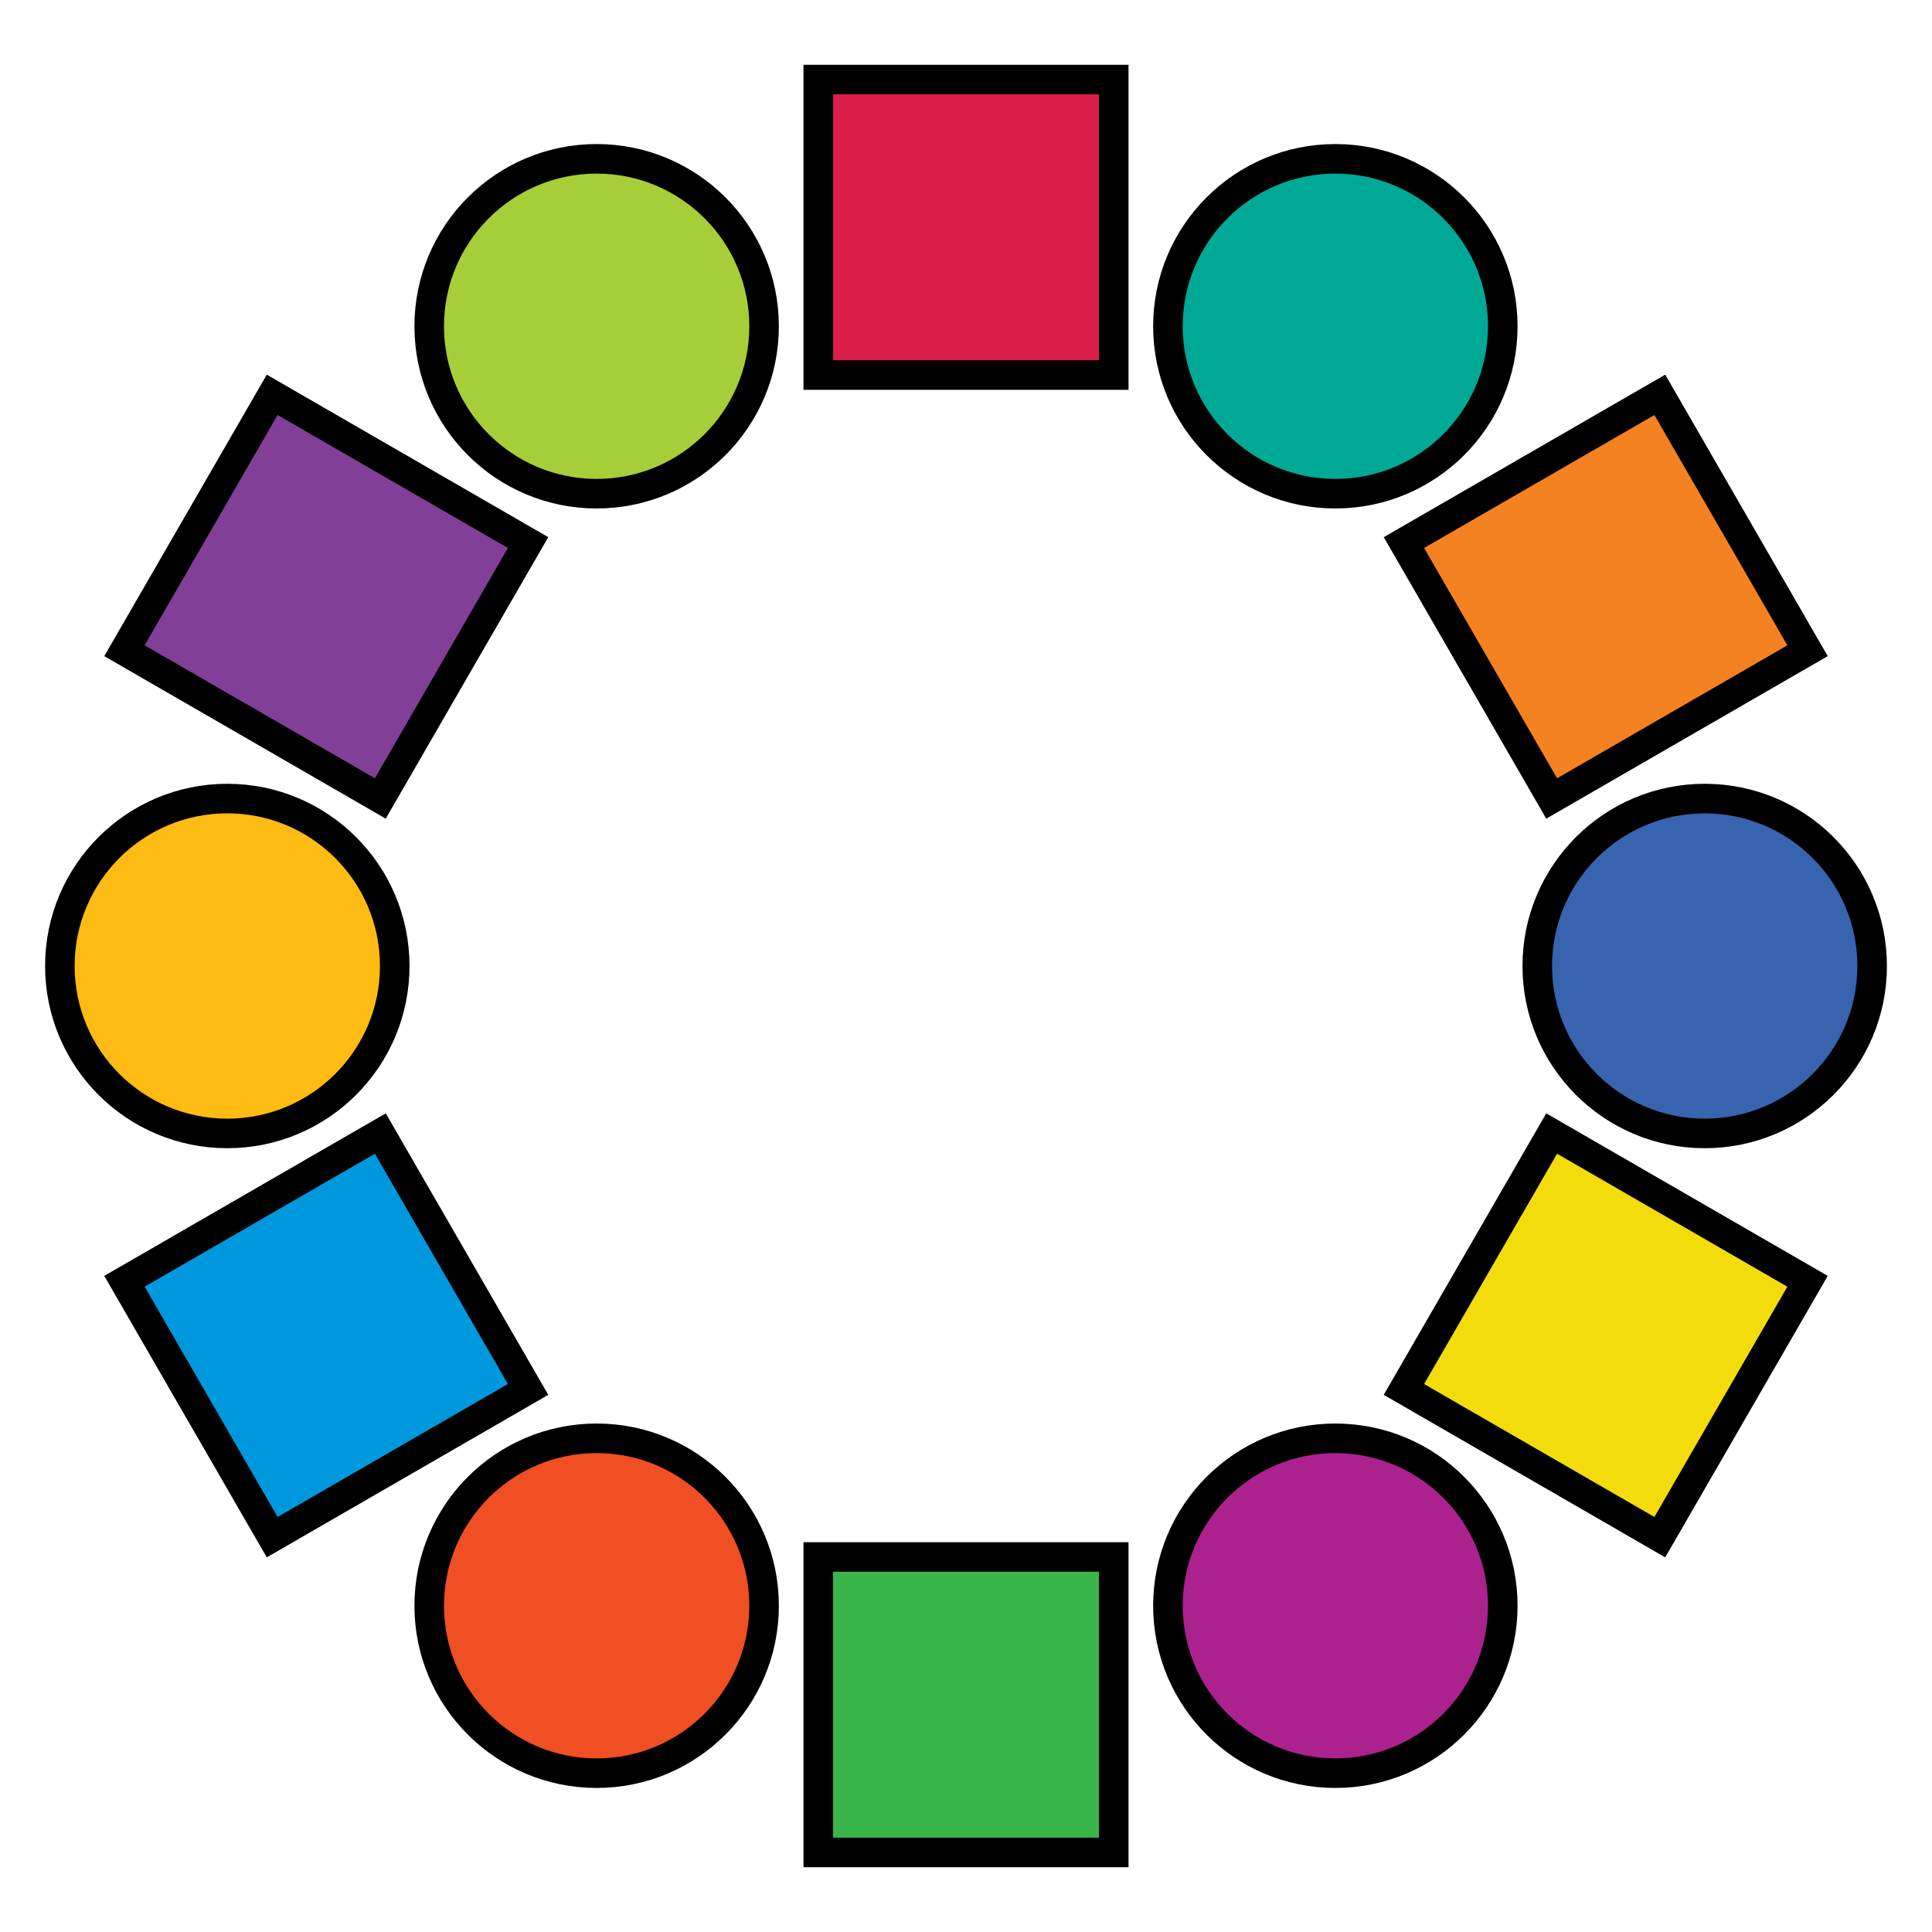
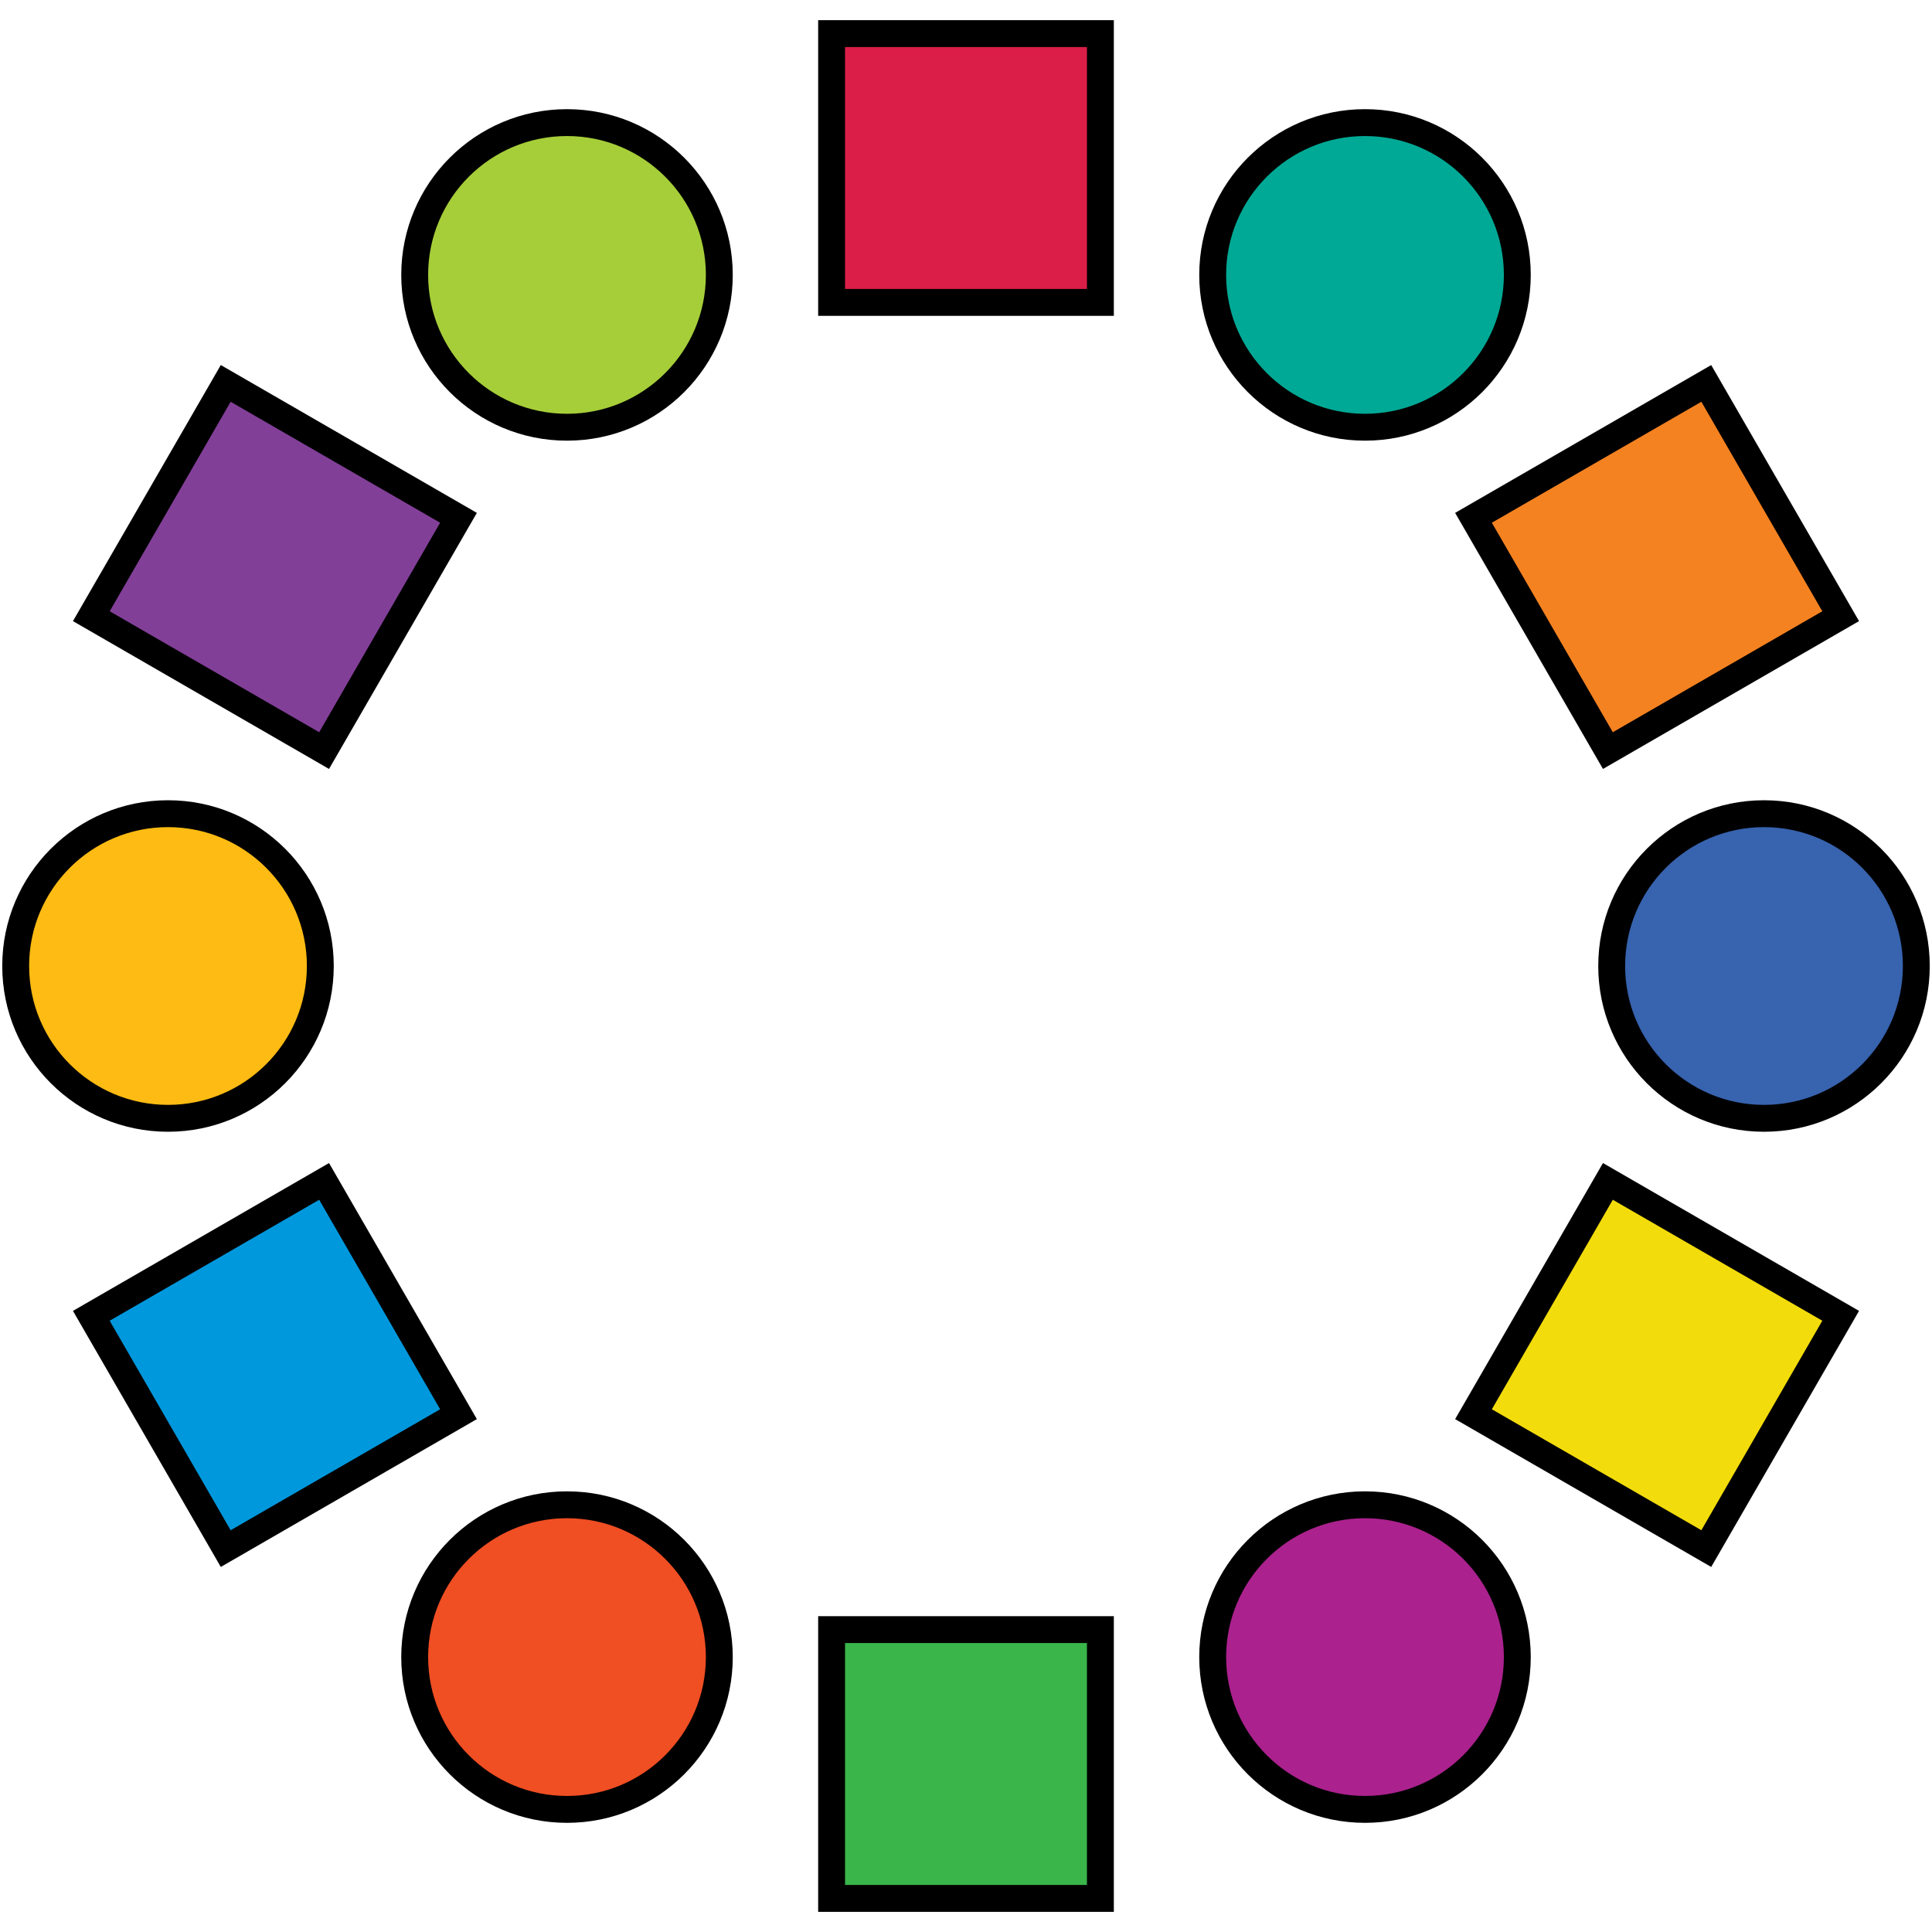
- <svg xmlns="http://www.w3.org/2000/svg" baseProfile="full" height="170px" version="1.1" viewBox="15,15,170,170" width="170px">
+ <svg xmlns="http://www.w3.org/2000/svg" baseProfile="full" height="230px" version="1.1" viewBox="-15,-15,230,230" width="230px">
  <defs />
  <g>
-     <circle cx="165.0" cy="100.0" fill="#3763AF" r="14.733" stroke="black" stroke-width="2.6" />
-     <rect fill="#F58220" height="26.0" stroke="black" stroke-width="2.6" transform="rotate(60,156.2917,67.5)" width="26.0" x="143.292" y="54.5" />
-     <circle cx="132.5" cy="43.708" fill="#00A995" r="14.733" stroke="black" stroke-width="2.6" />
-     <rect fill="#DA1E48" height="26.0" stroke="black" stroke-width="2.6" transform="rotate(0,100.0,35.0)" width="26.0" x="87.0" y="22.0" />
-     <circle cx="67.5" cy="43.708" fill="#A6CE39" r="14.733" stroke="black" stroke-width="2.6" />
-     <rect fill="#823F98" height="26.0" stroke="black" stroke-width="2.6" transform="rotate(-60,43.70835,67.5)" width="26.0" x="30.708" y="54.5" />
-     <circle cx="35.0" cy="100" fill="#fdbb13" r="14.733" stroke="black" stroke-width="2.6" />
-     <rect fill="#0098DD" height="26.0" stroke="black" stroke-width="2.6" transform="rotate(-120,43.70835,132.5)" width="26.0" x="30.708" y="119.5" />
-     <circle cx="67.5" cy="156.292" fill="#F04E23" r="14.733" stroke="black" stroke-width="2.6" />
-     <rect fill="#39B54A" height="26.0" stroke="black" stroke-width="2.6" transform="rotate(-180,100,165.0)" width="26.0" x="87" y="152.0" />
-     <circle cx="132.5" cy="156.292" fill="#AB218E" r="14.733" stroke="black" stroke-width="2.6" />
-     <rect fill="#F3DC0B" height="26.0" stroke="black" stroke-width="2.6" transform="rotate(-240,156.2917,132.5)" width="26.0" x="143.292" y="119.5" />
+     <circle cx="52.5" cy="17.728" fill="#A6CE39" r="18.133" stroke="black" stroke-width="3.2" />
+     <rect fill="#823F98" height="32.0" stroke="black" stroke-width="3.2" transform="rotate(-60,17.72759,52.5)" width="32.0" x="1.728" y="36.5" />
+     <circle cx="5.0" cy="100" fill="#fdbb13" r="18.133" stroke="black" stroke-width="3.2" />
+     <rect fill="#0098DD" height="32.0" stroke="black" stroke-width="3.2" transform="rotate(-120,17.72759,147.5)" width="32.0" x="1.728" y="131.5" />
+     <circle cx="52.5" cy="182.272" fill="#F04E23" r="18.133" stroke="black" stroke-width="3.2" />
+     <rect fill="#39B54A" height="32.0" stroke="black" stroke-width="3.2" transform="rotate(-180,100,195.0)" width="32.0" x="84" y="179.0" />
+     <circle cx="147.5" cy="182.272" fill="#AB218E" r="18.133" stroke="black" stroke-width="3.2" />
+     <rect fill="#F3DC0B" height="32.0" stroke="black" stroke-width="3.2" transform="rotate(-240,182.2724,147.5)" width="32.0" x="166.272" y="131.5" />
+     <circle cx="195.0" cy="100.0" fill="#3763AF" r="18.133" stroke="black" stroke-width="3.2" />
+     <rect fill="#F58220" height="32.0" stroke="black" stroke-width="3.2" transform="rotate(60,182.2724,52.5)" width="32.0" x="166.272" y="36.5" />
+     <circle cx="147.5" cy="17.728" fill="#00A995" r="18.133" stroke="black" stroke-width="3.2" />
+     <rect fill="#DA1E48" height="32.0" stroke="black" stroke-width="3.2" transform="rotate(0,100.0,5.0)" width="32.0" x="84.0" y="-11.0" />
  </g>
</svg>
